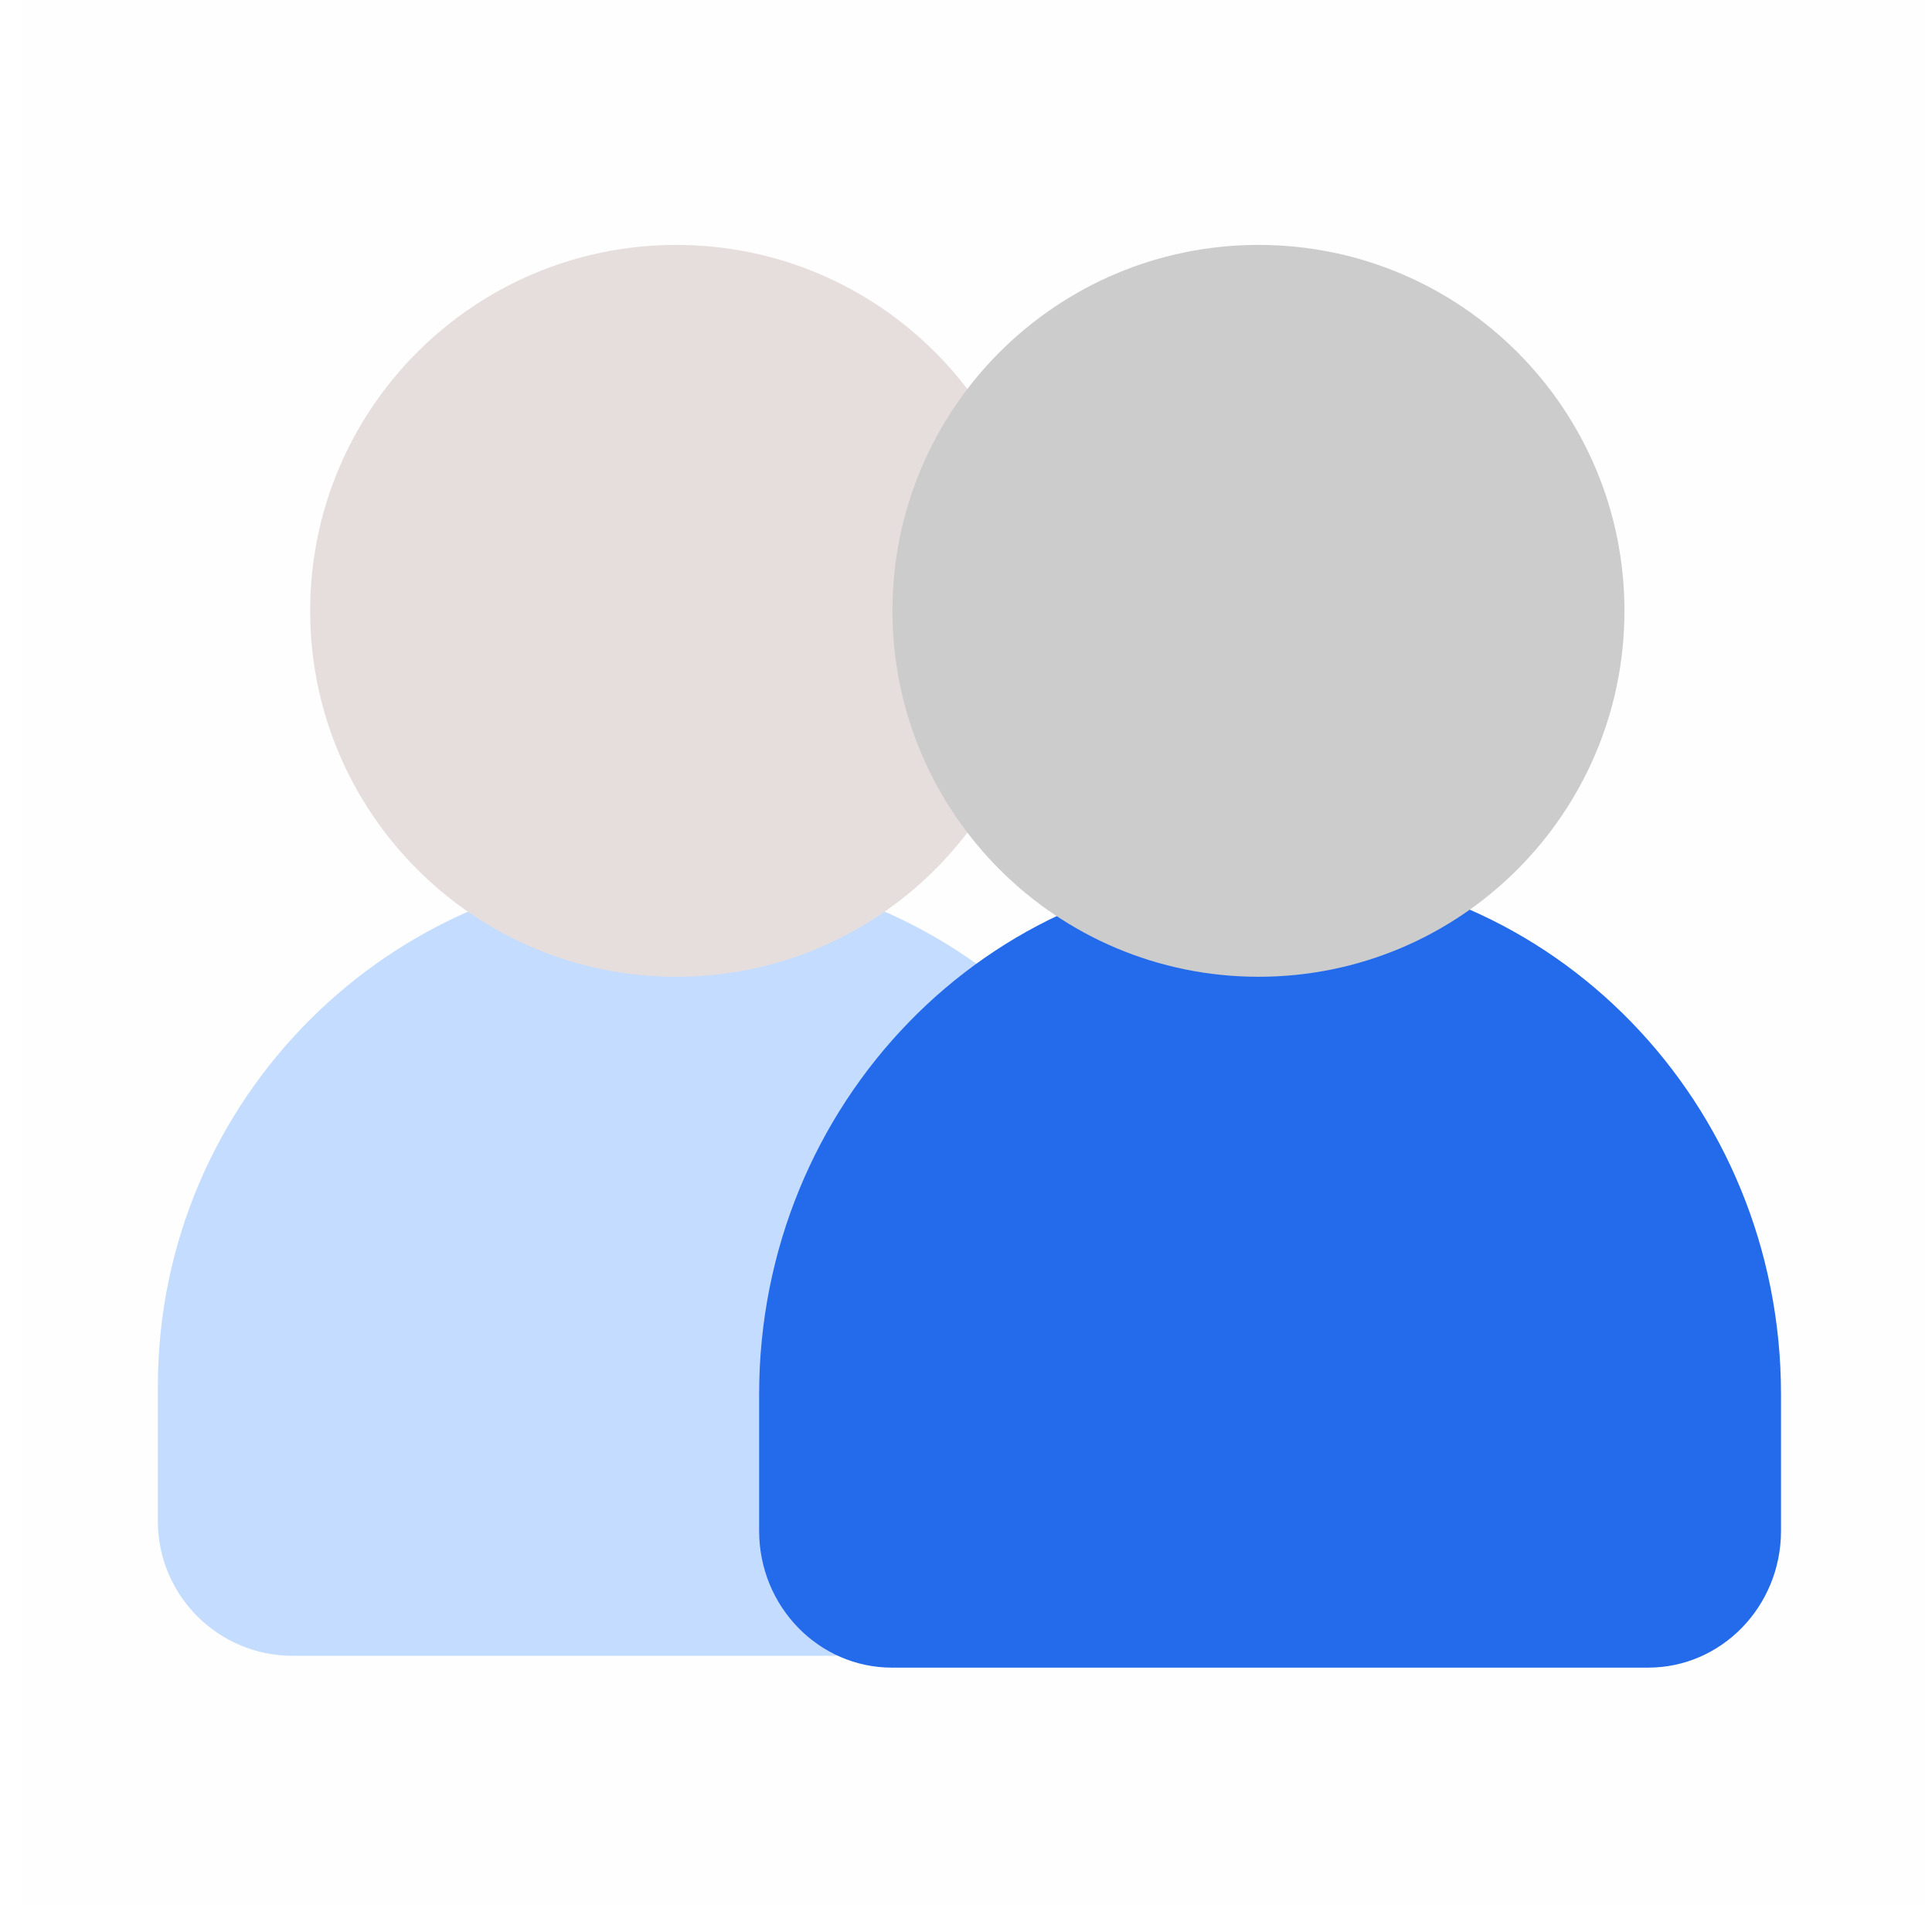
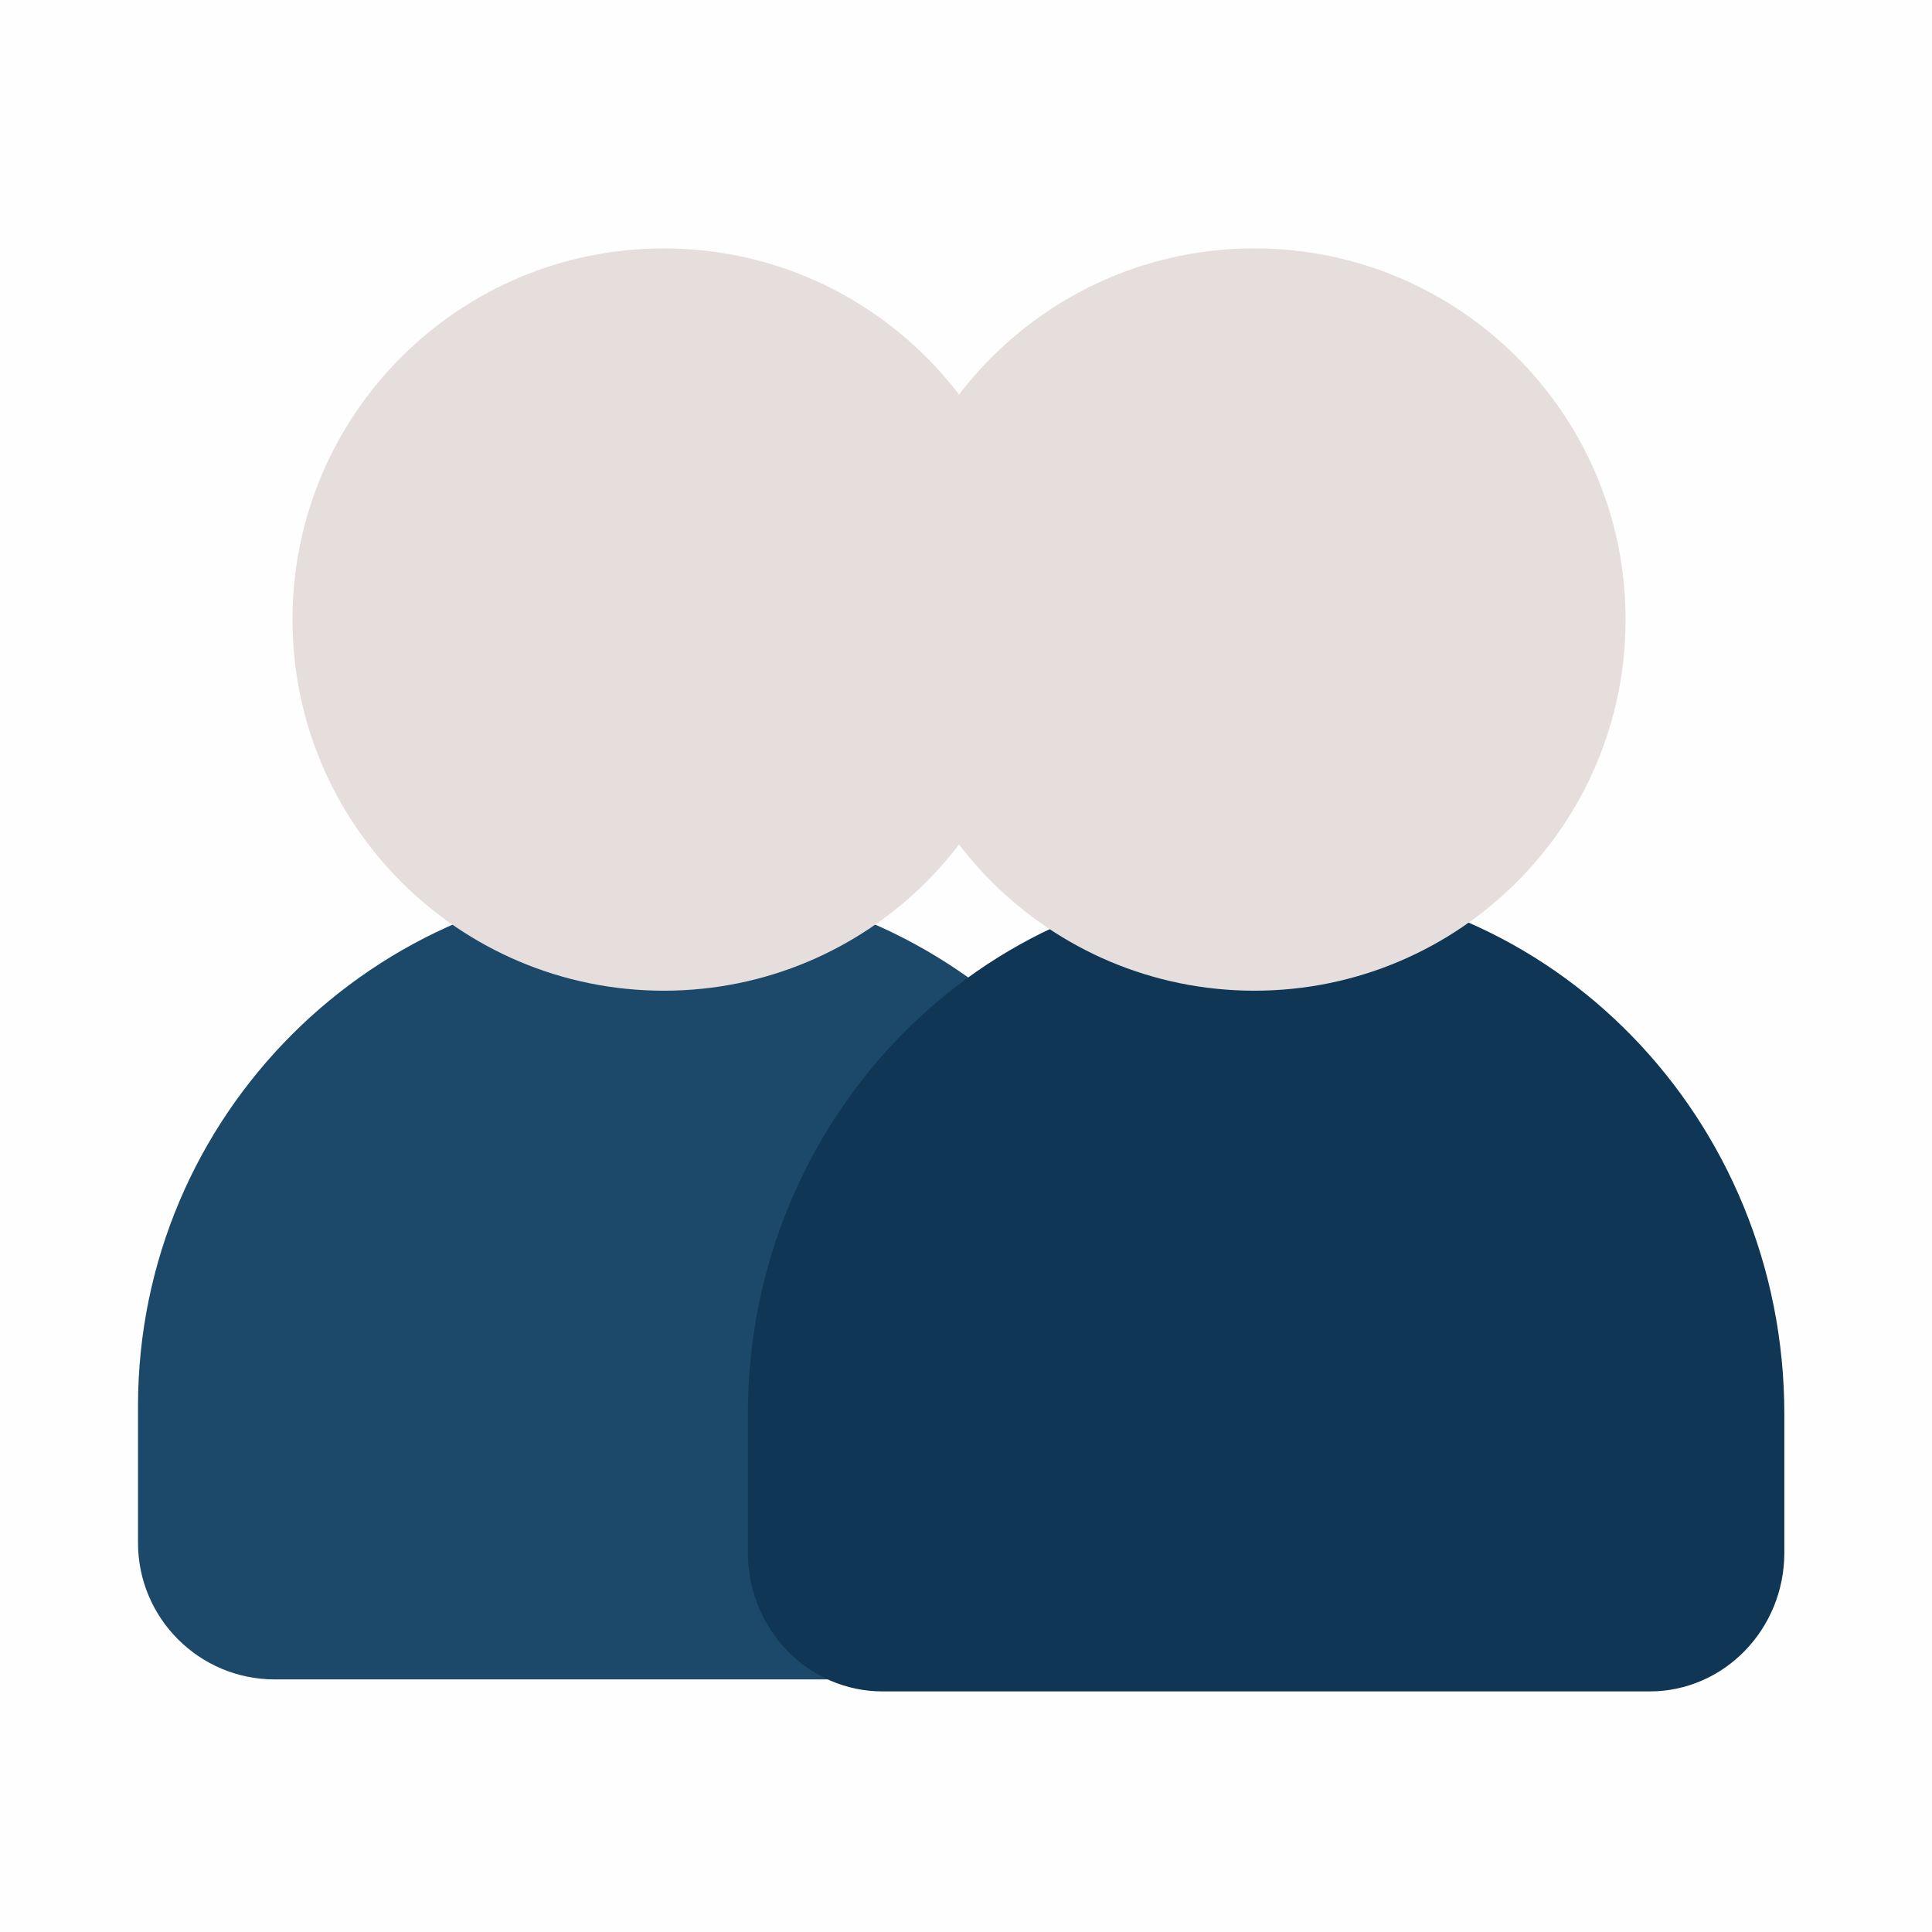
- <svg xmlns="http://www.w3.org/2000/svg" width="71" height="70" viewBox="0 0 71 70" fill="none">
-   <rect opacity="0.02" x="0.801" width="70" height="70" fill="#D9D9D9" />
-   <path d="M24.853 31.901C14.332 31.901 5.801 40.432 5.801 50.947V55.911C5.808 58.638 8.025 60.848 10.751 60.848H38.947C41.674 60.848 43.891 58.638 43.898 55.911V50.947C43.898 40.426 35.367 31.895 24.846 31.895L24.853 31.901Z" fill="#C4DCFF" />
-   <path d="M38.3 22.447C38.3 29.877 32.275 35.895 24.853 35.895C17.43 35.895 11.398 29.877 11.398 22.447C11.398 15.018 17.423 9 24.853 9C32.282 9 38.3 15.025 38.3 22.447Z" fill="#E6DEDD" />
-   <path d="M46.678 31.901C36.307 31.901 27.898 40.561 27.898 51.233V56.272C27.905 59.04 30.091 61.283 32.778 61.283H60.571C63.259 61.283 65.444 59.04 65.451 56.272V51.233C65.451 40.554 57.042 31.895 46.671 31.895L46.678 31.901Z" fill="#246BEB" />
-   <path d="M59.698 22.447C59.698 29.877 53.674 35.895 46.251 35.895C38.828 35.895 32.797 29.877 32.797 22.447C32.797 15.018 38.822 9 46.251 9C53.681 9 59.698 15.025 59.698 22.447Z" fill="#CCCCCC" />
+ <svg xmlns="http://www.w3.org/2000/svg" width="70" height="70" viewBox="0 0 70 70" fill="none">
+   <rect opacity="0.02" width="70" height="70" fill="#D9D9D9" />
+   <path d="M24.052 31.901C13.531 31.901 5 40.432 5 50.947V55.911C5.007 58.638 7.224 60.848 9.951 60.848H38.147C40.873 60.848 43.09 58.638 43.097 55.911V50.947C43.097 40.426 34.566 31.895 24.045 31.895L24.052 31.901Z" fill="#1C4869" />
+   <path d="M37.499 22.447C37.499 29.877 31.474 35.895 24.052 35.895C16.629 35.895 10.598 29.877 10.598 22.447C10.598 15.018 16.622 9 24.052 9C31.481 9 37.499 15.025 37.499 22.447Z" fill="#E6DEDD" />
+   <path d="M45.877 31.901C35.507 31.901 27.098 40.561 27.098 51.233V56.272C27.104 59.04 29.29 61.283 31.977 61.283H59.77C62.458 61.283 64.643 59.04 64.65 56.272V51.233C64.65 40.554 56.241 31.895 45.87 31.895L45.877 31.901Z" fill="#0F3654" />
+   <path d="M58.898 22.447C58.898 29.877 52.873 35.895 45.45 35.895C38.028 35.895 31.996 29.877 31.996 22.447C31.996 15.018 38.021 9 45.45 9C52.88 9 58.898 15.025 58.898 22.447Z" fill="#E6DEDD" />
</svg>
